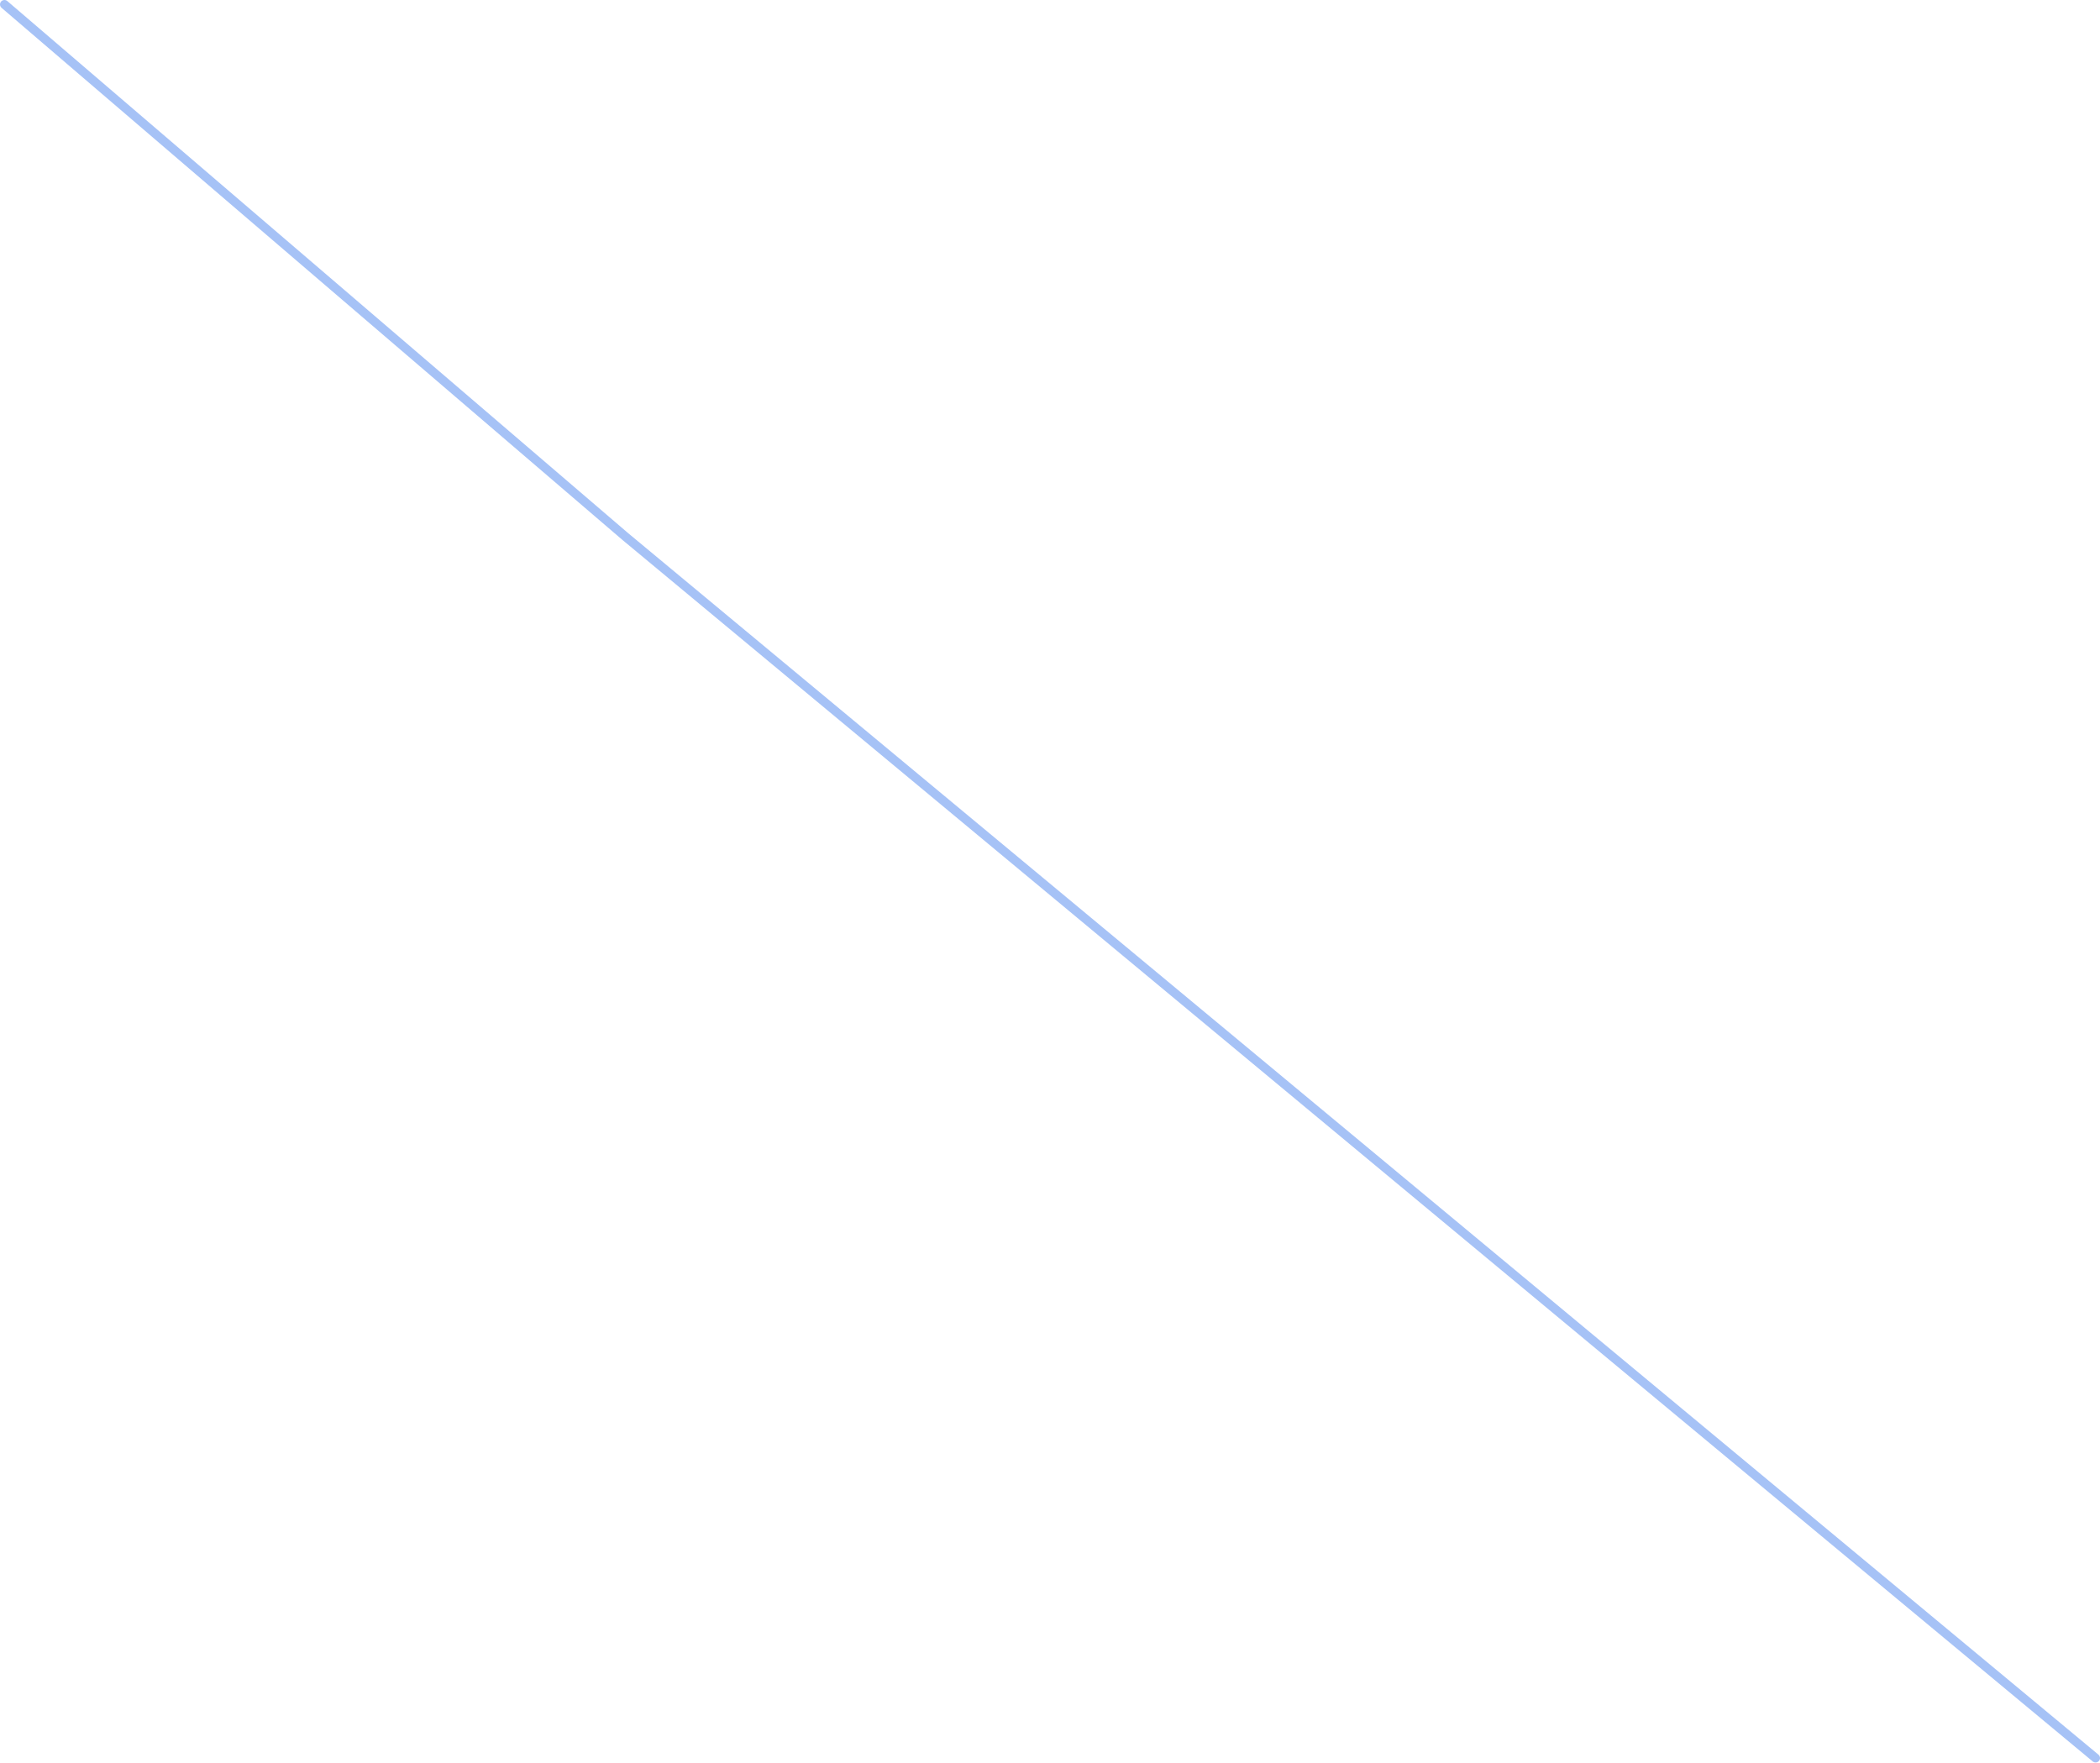
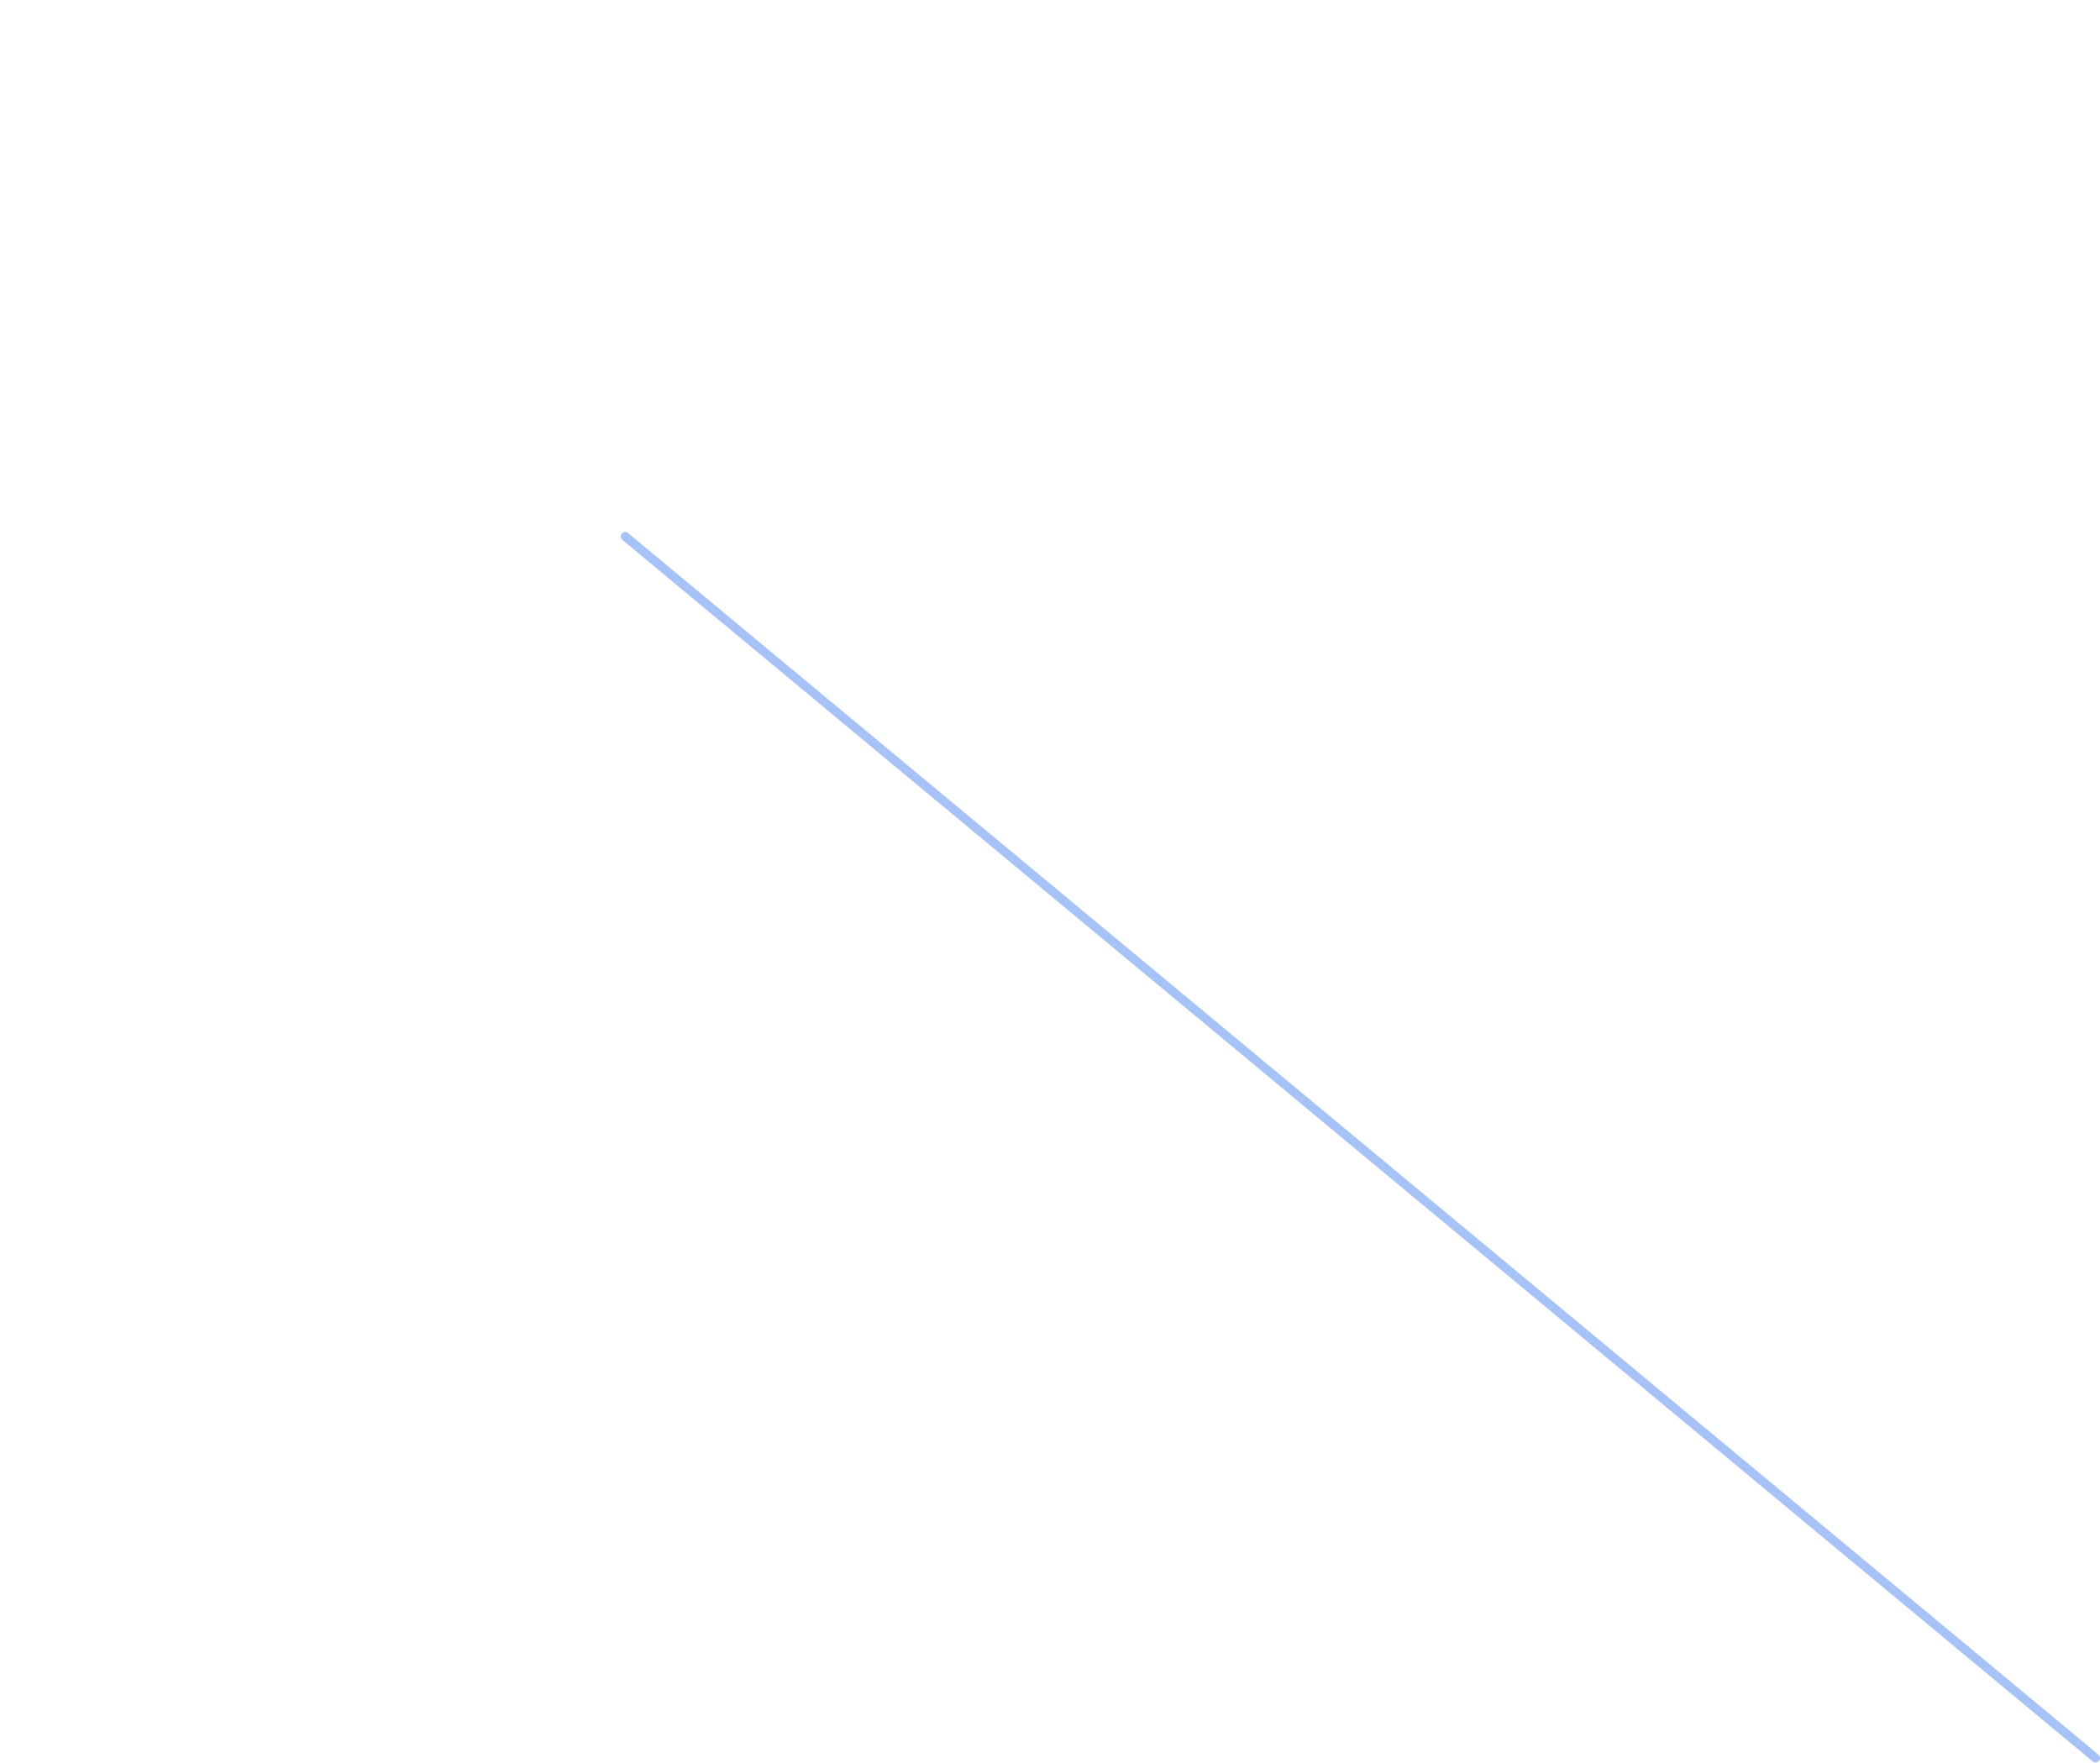
<svg xmlns="http://www.w3.org/2000/svg" preserveAspectRatio="none" overflow="visible" style="display: block;" width="251.86" height="211.399" viewBox="0 0 251.86 211.399" fill="none">
-   <path id="Connectors" d="M0.532 0.532L74.981 64.345L251.329 210.867" stroke="#0051E4" stroke-opacity="0.35" stroke-width="1.064" stroke-linecap="round" />
+   <path id="Connectors" d="M74.981 64.345L251.329 210.867" stroke="#0051E4" stroke-opacity="0.35" stroke-width="1.064" stroke-linecap="round" />
</svg>
